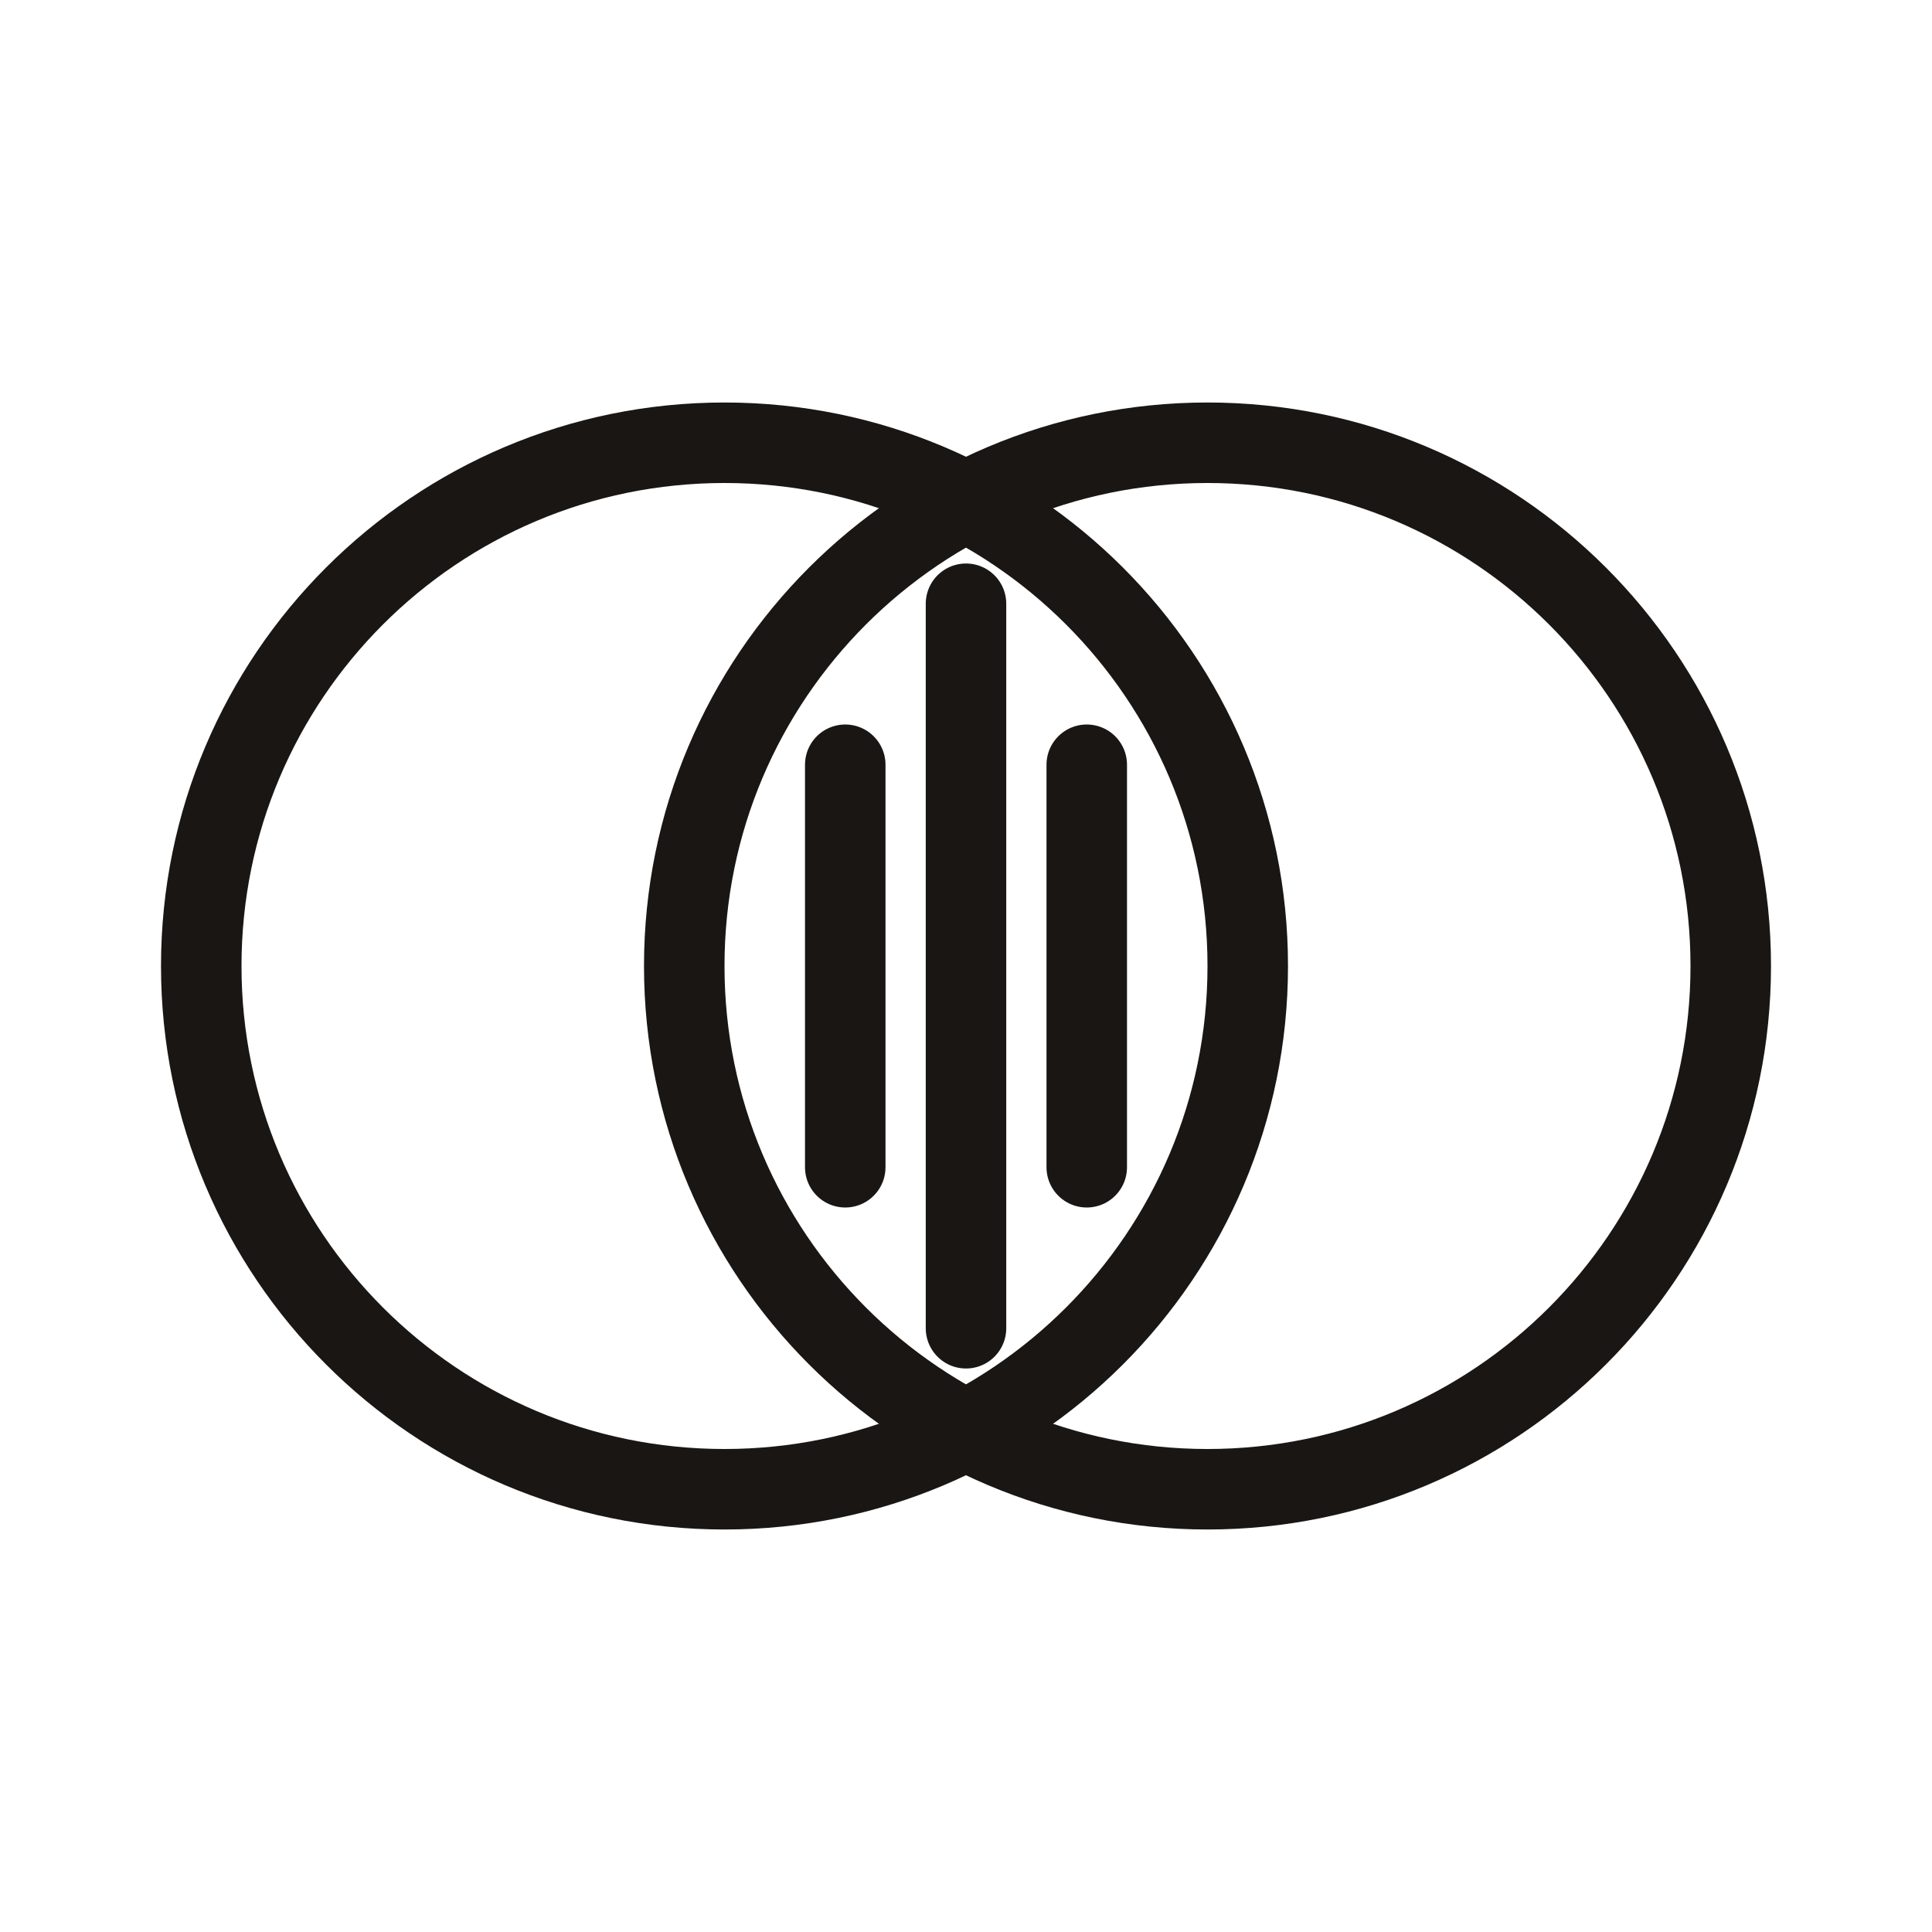
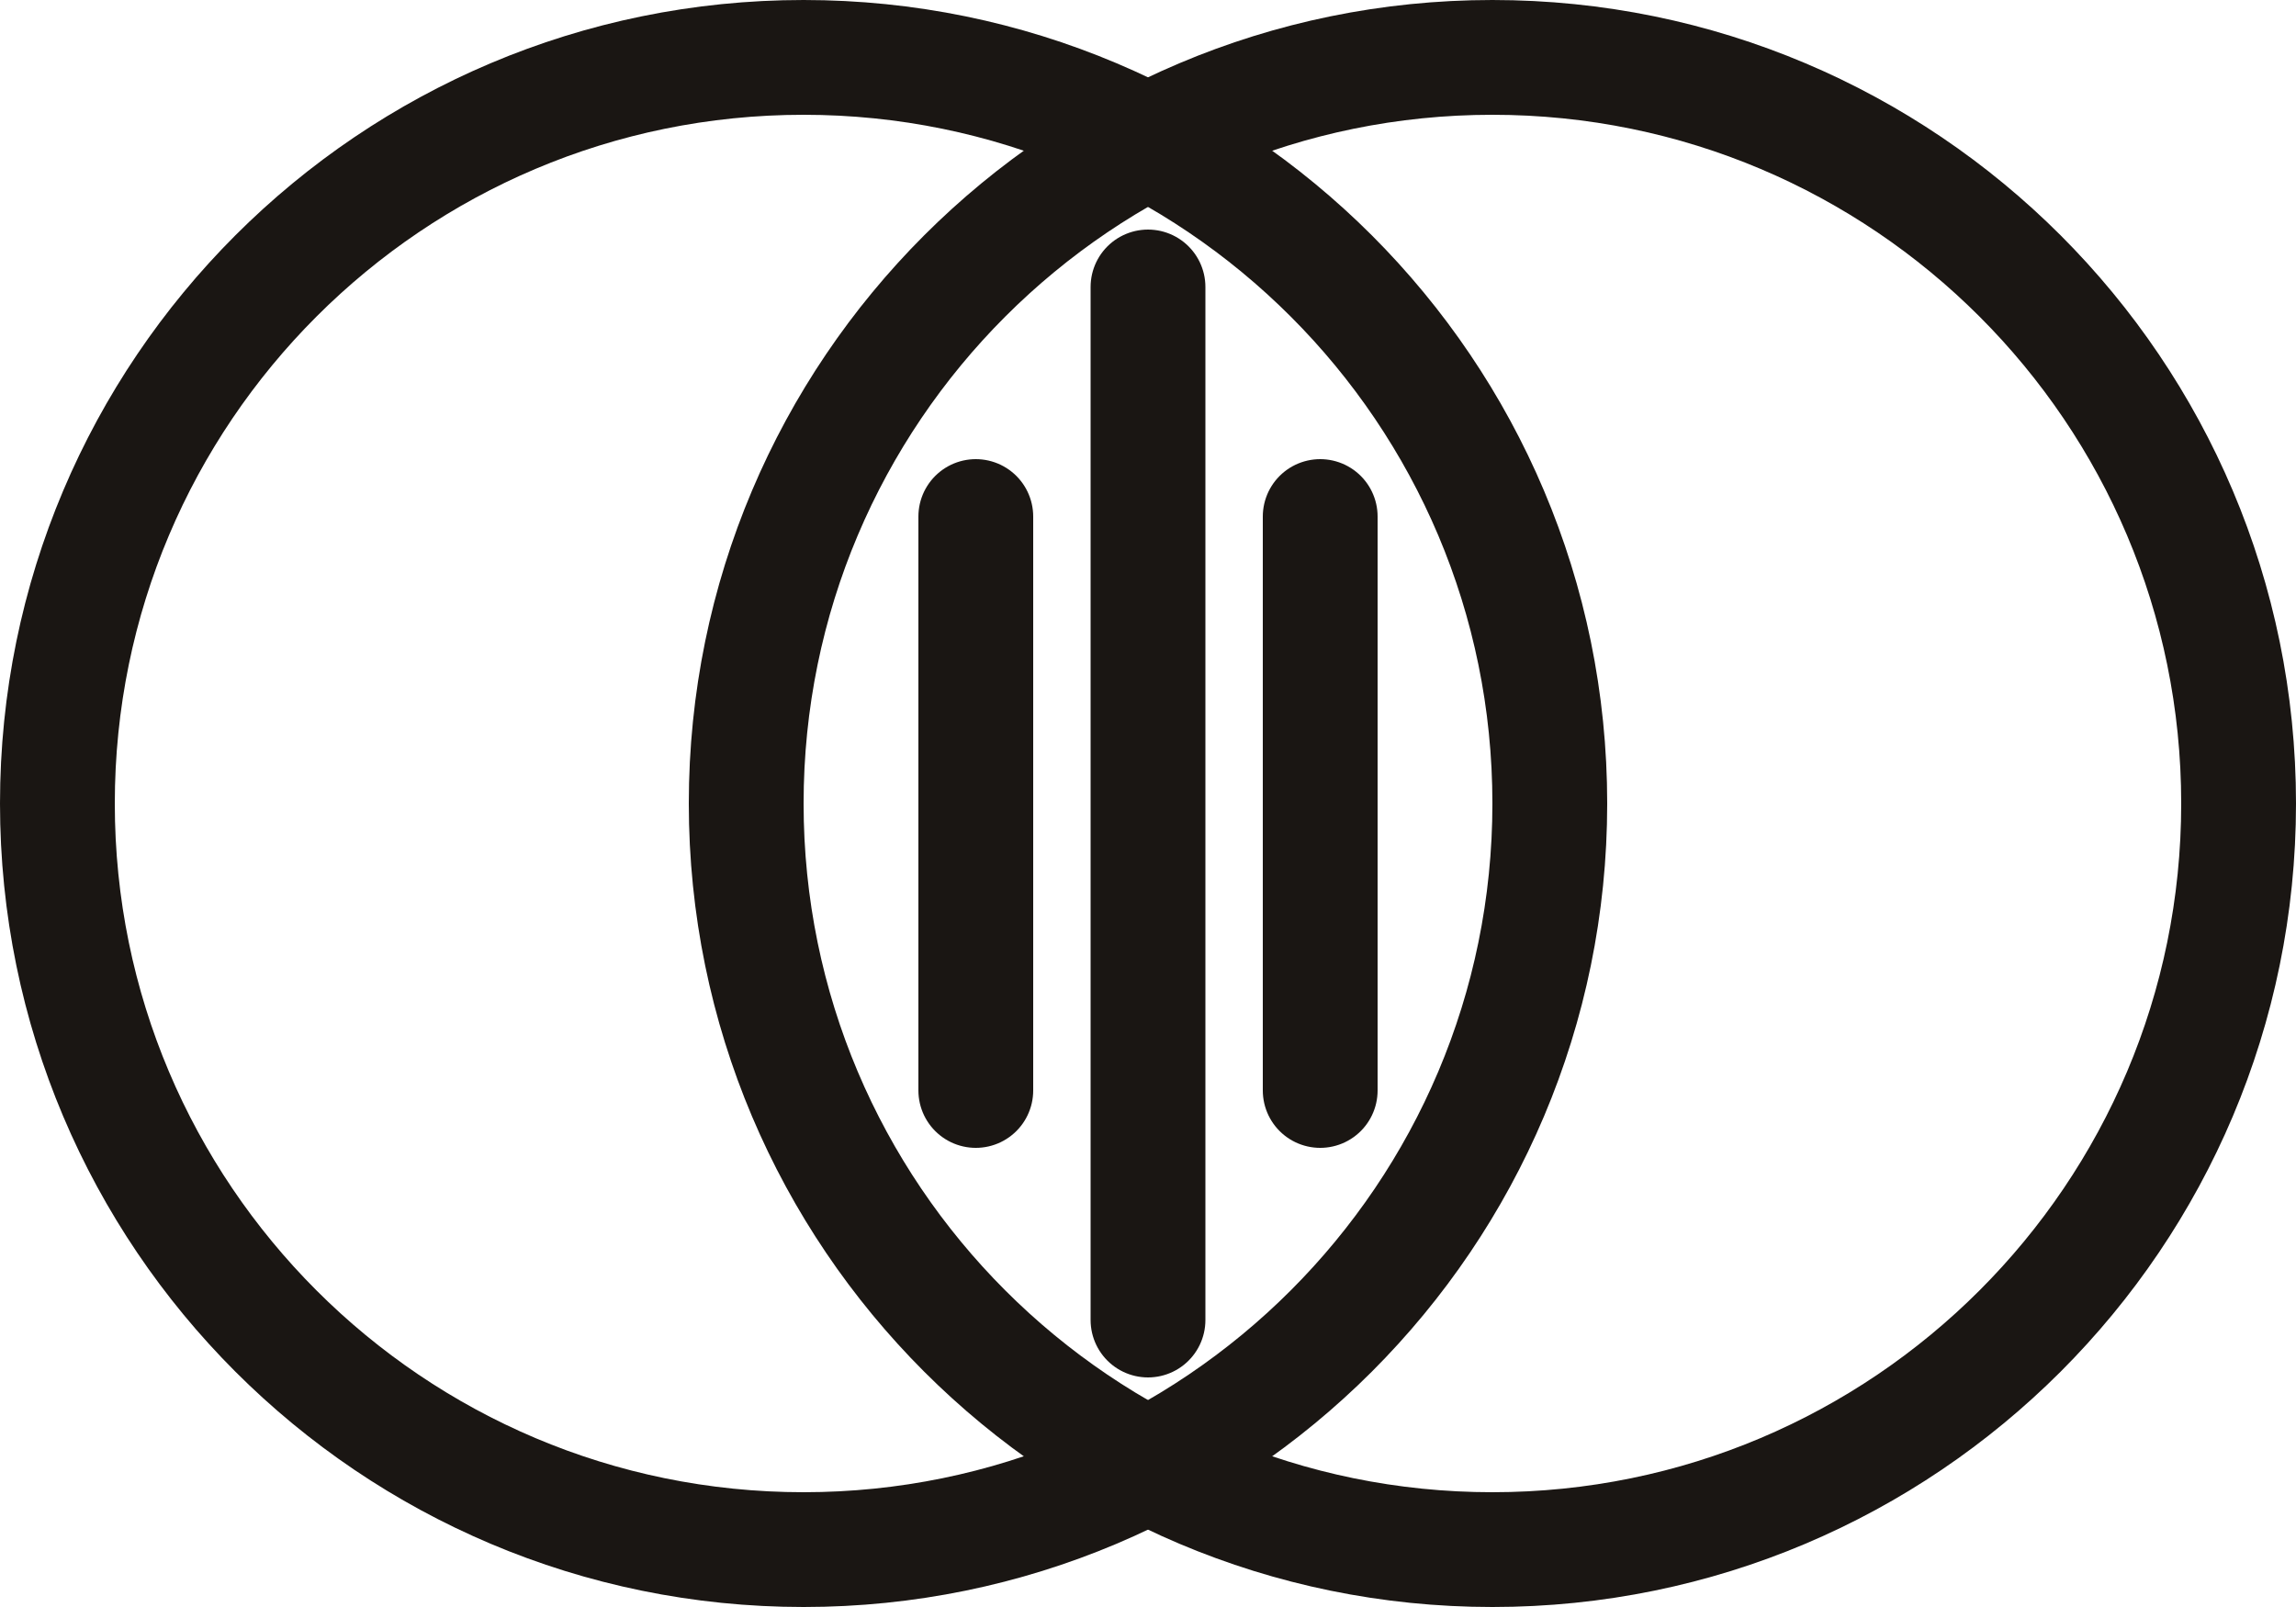
- <svg xmlns="http://www.w3.org/2000/svg" width="48" height="48" viewBox="0 0 48 48" fill="none">
+ <svg xmlns="http://www.w3.org/2000/svg" viewBox="4 10 40 28" fill="none">
  <g stroke="#1A1613" stroke-width="2" stroke-linecap="round" stroke-linejoin="round" fill="none">
    <circle cx="18" cy="24" r="13" />
    <circle cx="30" cy="24" r="13" />
    <path d="M21 19 L 21 29" />
    <path d="M24 15 L 24 33" />
    <path d="M27 19 L 27 29" />
  </g>
</svg>
